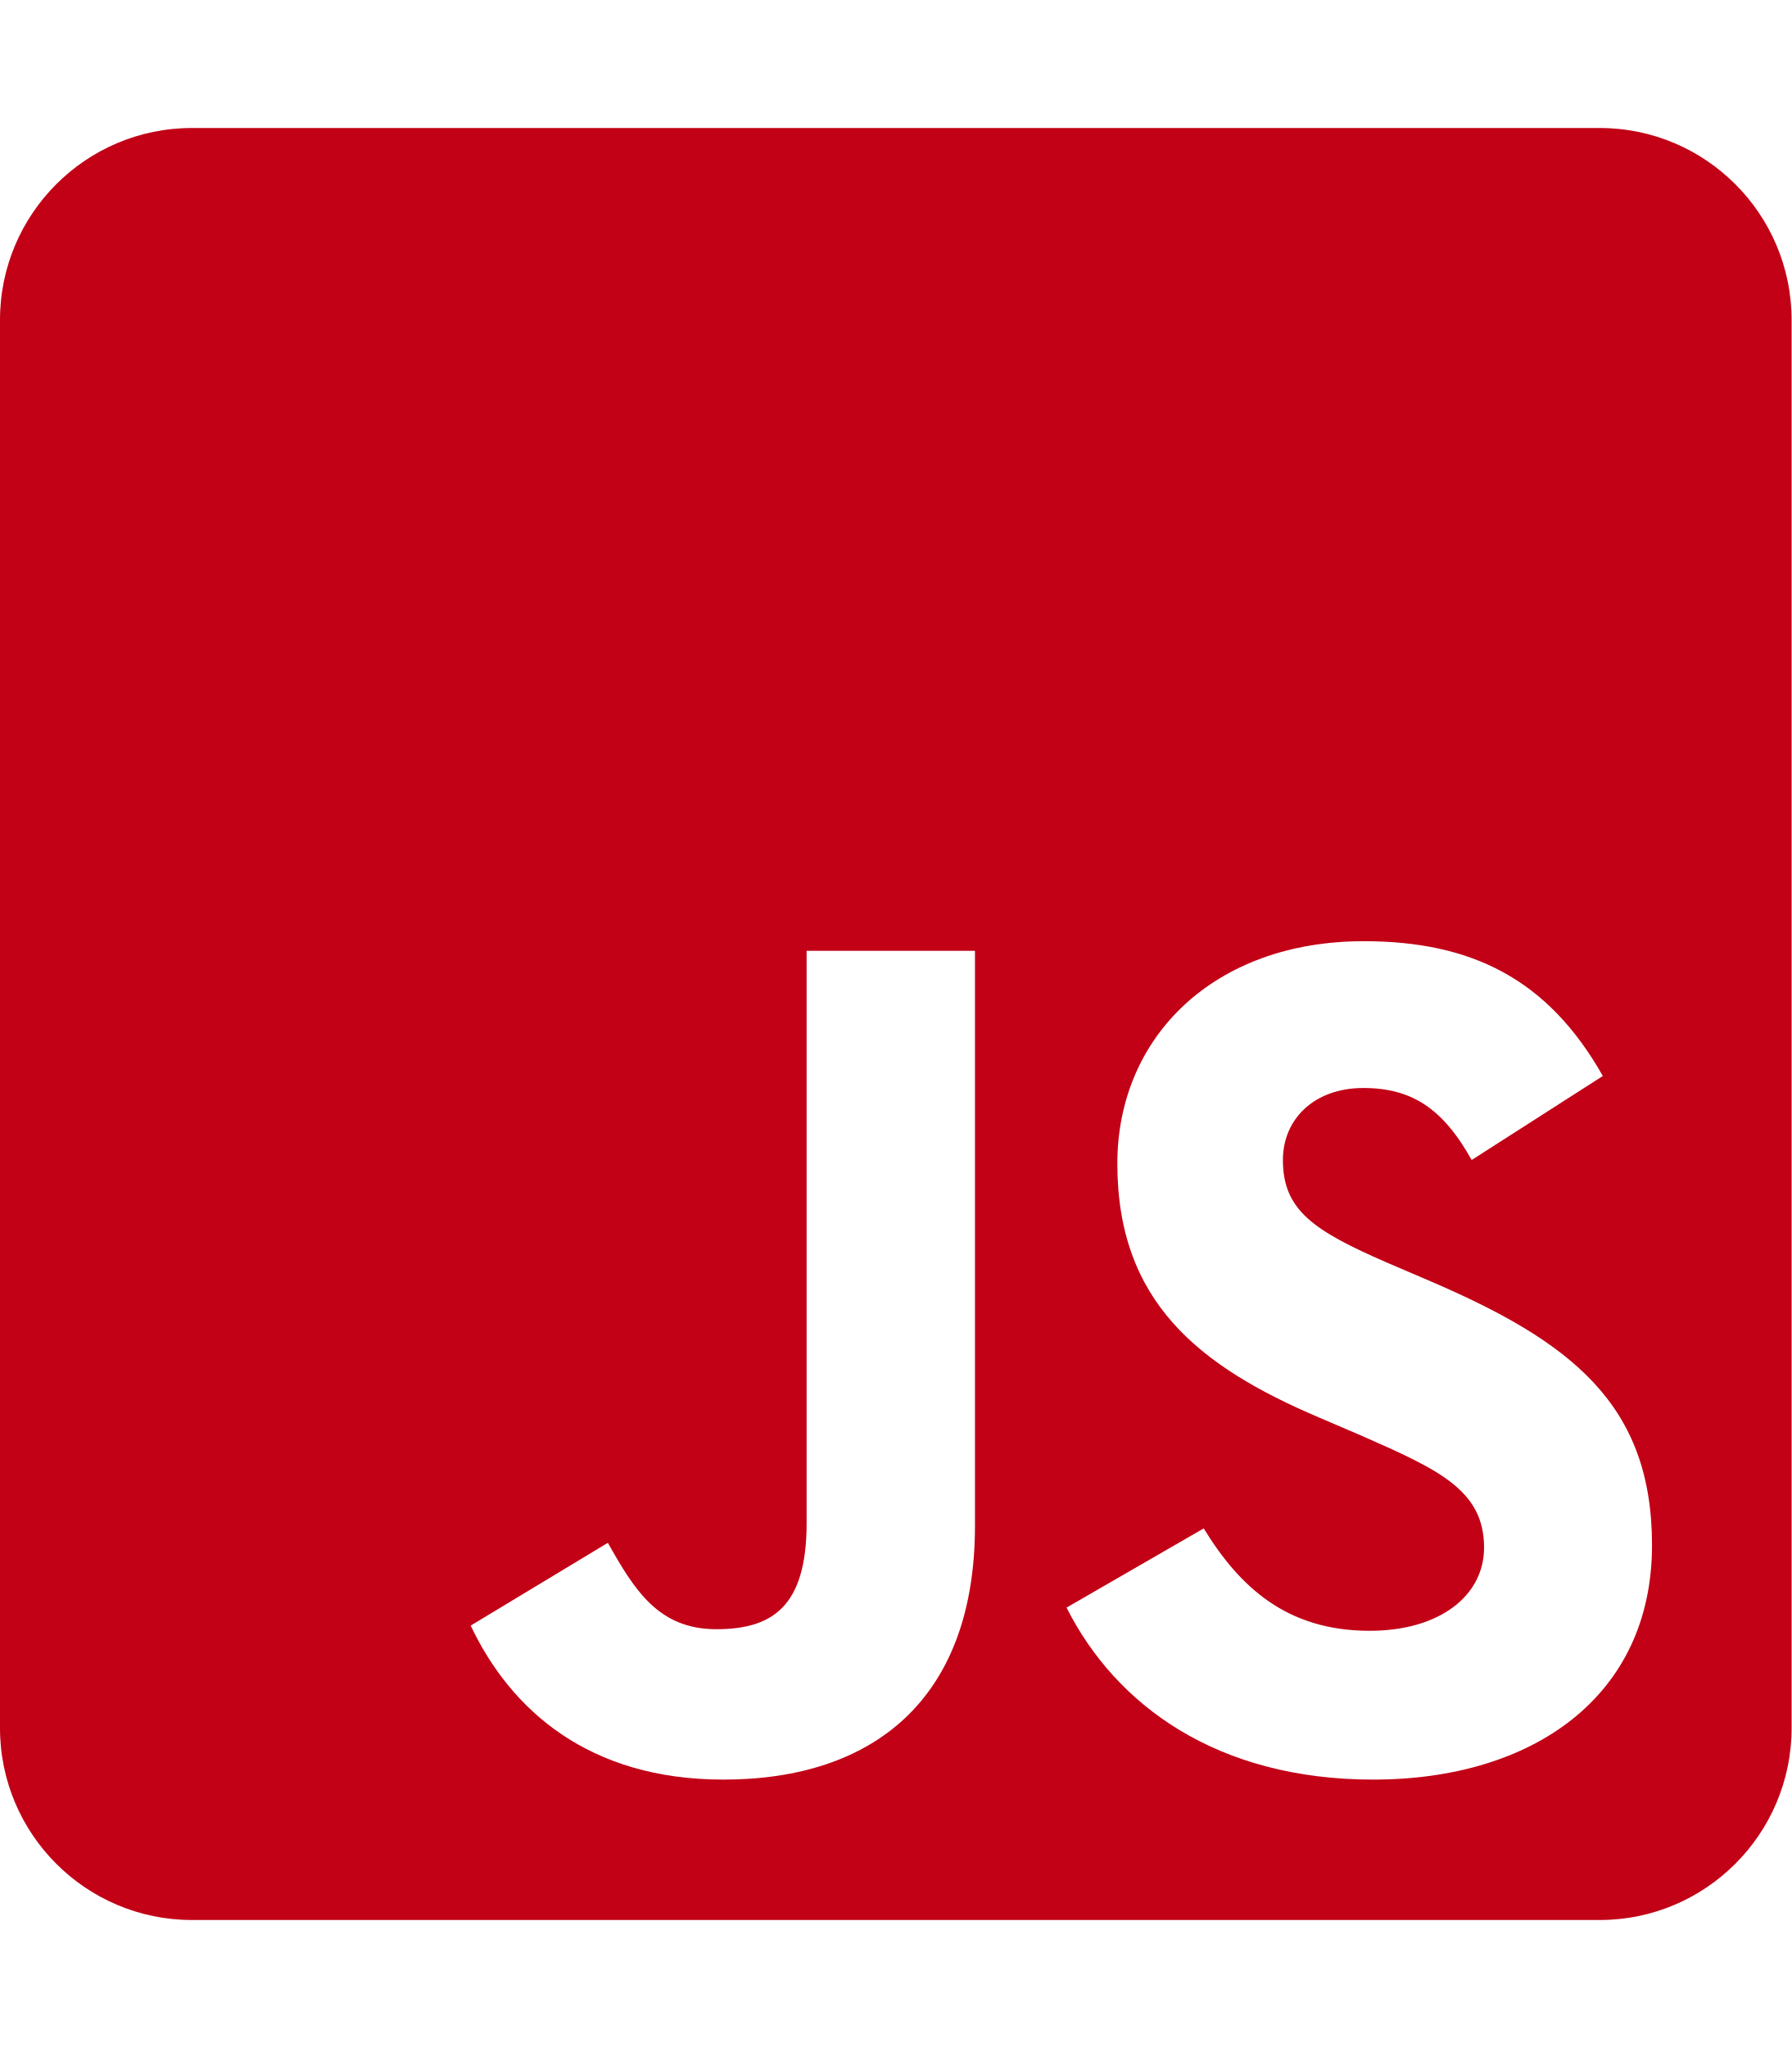
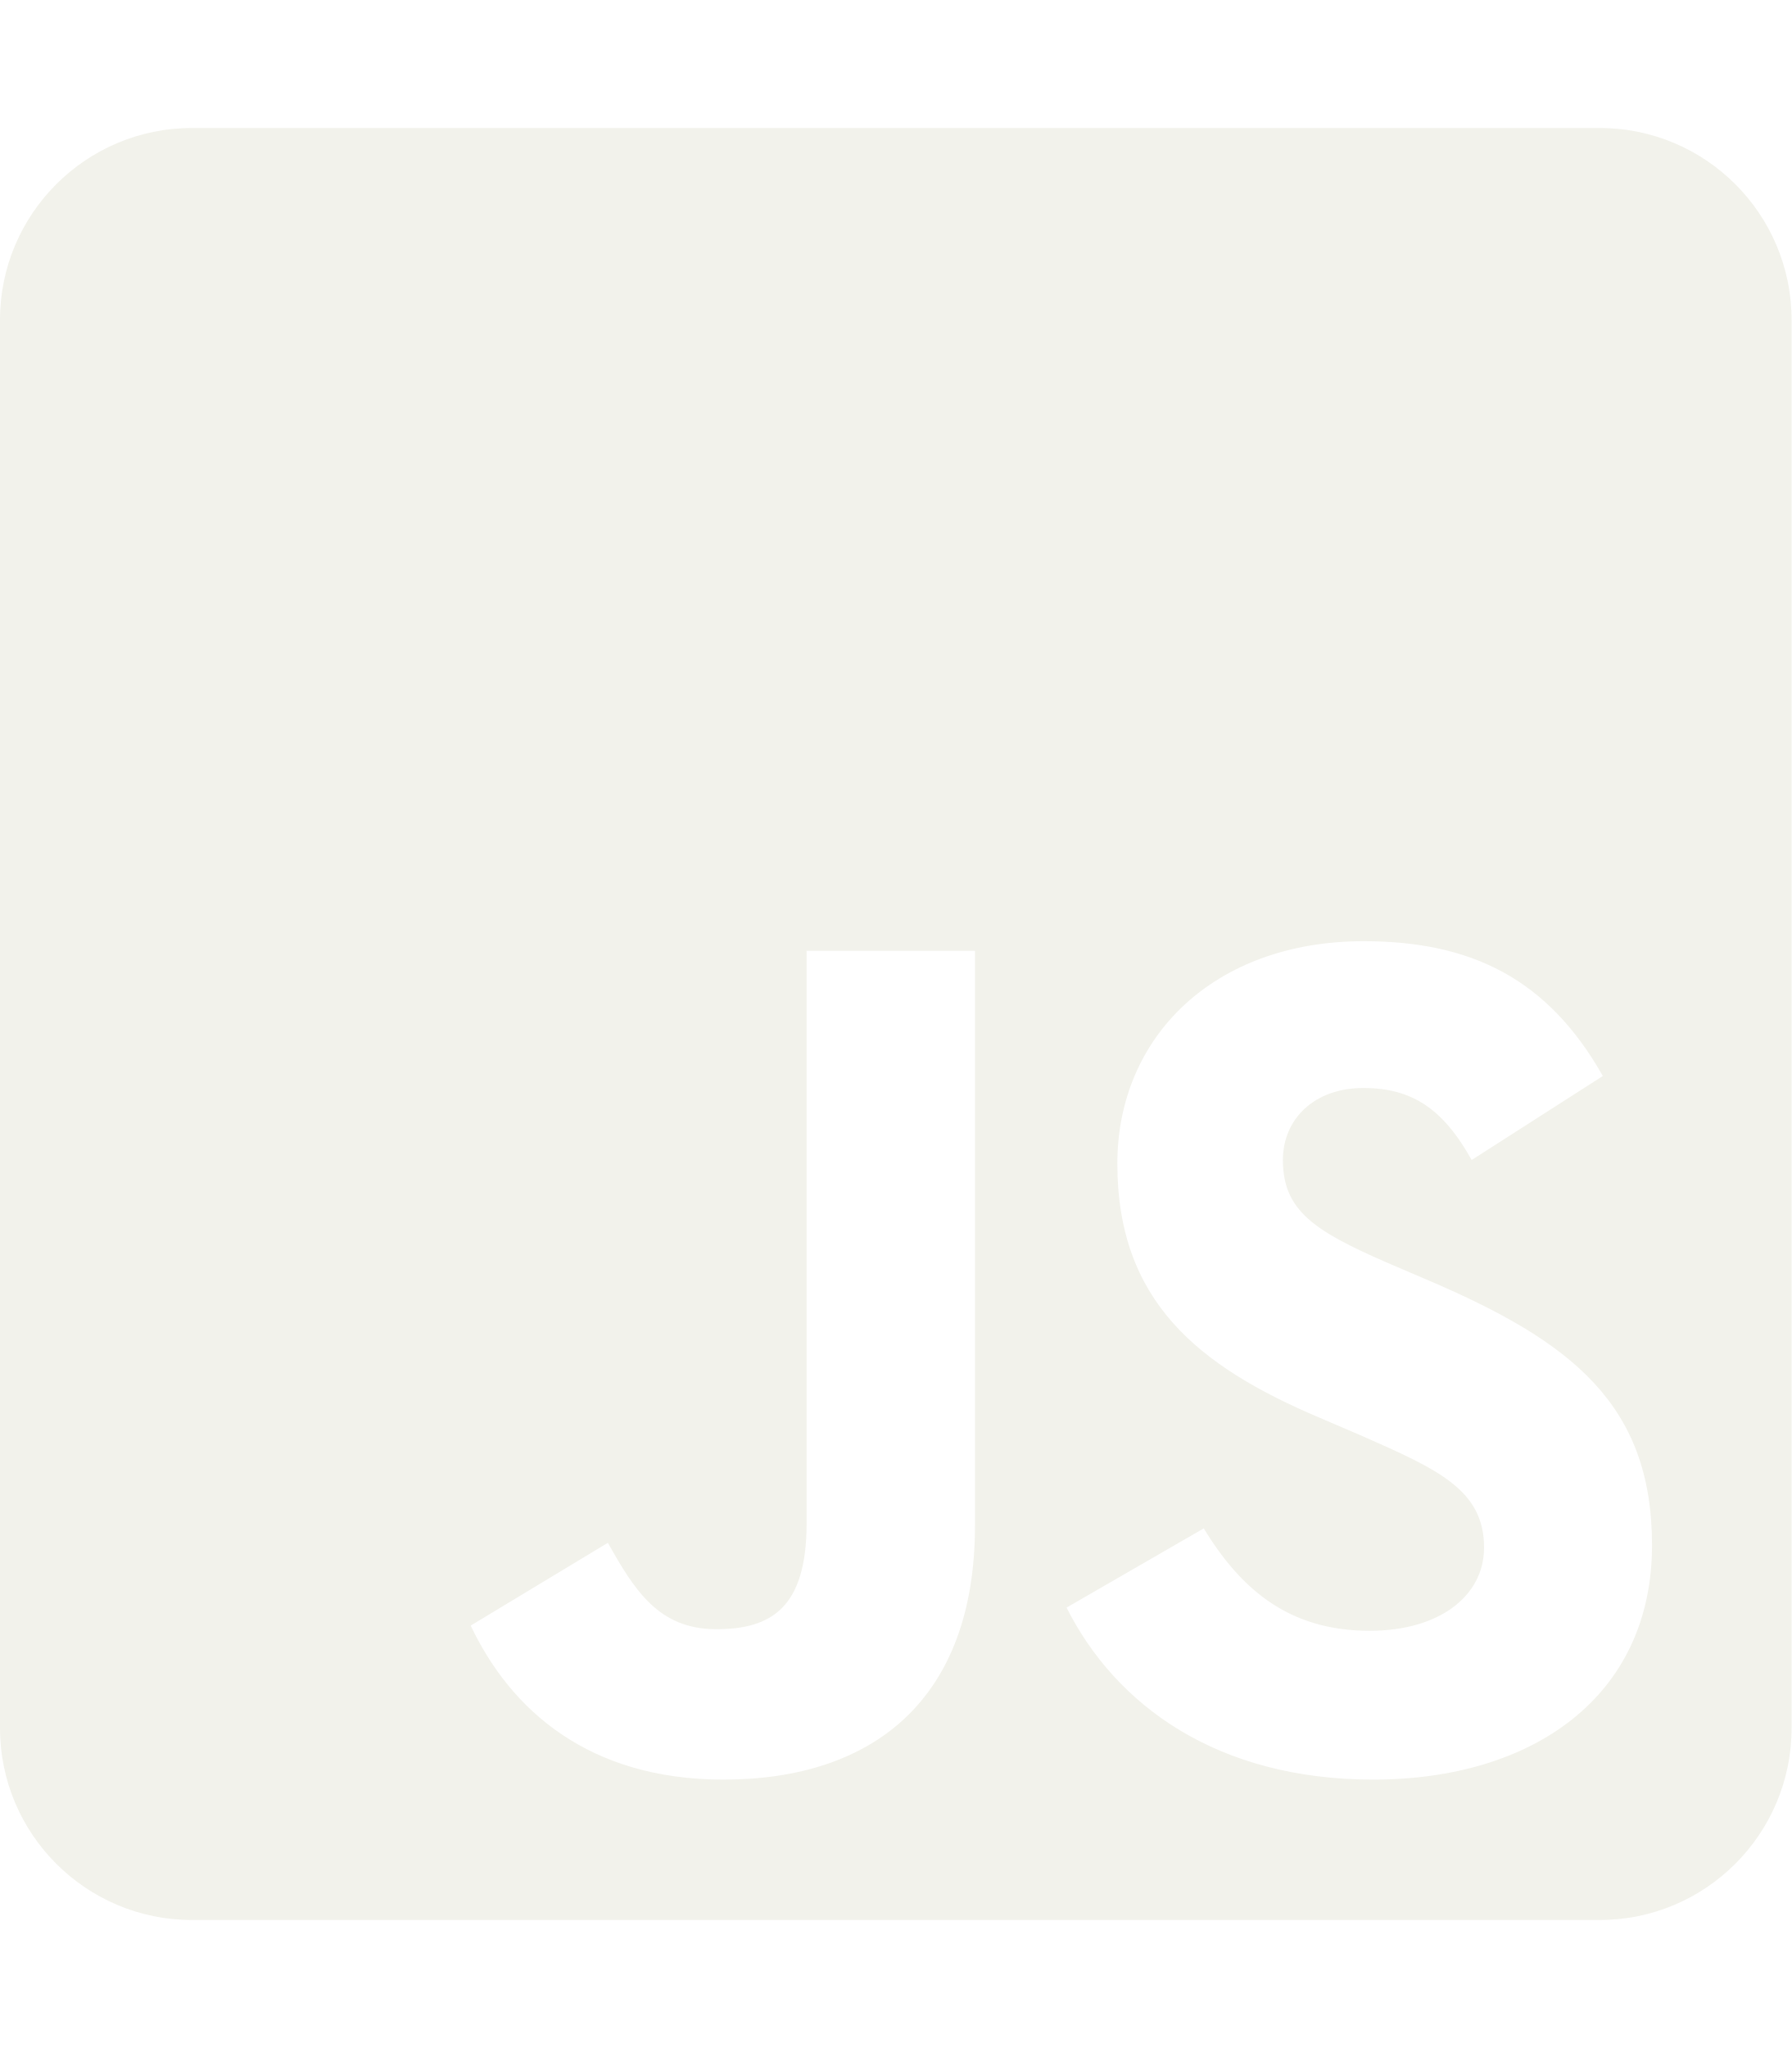
<svg xmlns="http://www.w3.org/2000/svg" viewBox="0 0 448 512">
-   <path d="M400 32H48C21.5 32 0 53.5 0 80v352c0 26.5 21.5 48 48 48h352c26.5 0 48-21.5 48-48V80c0-26.5-21.5-48-48-48zM243.8 381.4c0 43.6-25.6 63.5-62.9 63.5-33.7 0-53.2-17.4-63.2-38.5l34.3-20.7c6.6 11.7 12.6 21.6 27.1 21.6 13.8 0 22.6-5.4 22.6-26.5V237.7h42.1v143.7zm99.6 63.5c-39.1 0-64.4-18.6-76.7-43l34.3-19.8c9 14.7 20.8 25.6 41.5 25.6 17.4 0 28.6-8.7 28.6-20.8 0-14.4-11.4-19.5-30.7-28l-10.5-4.5c-30.4-12.9-50.5-29.2-50.5-63.5 0-31.6 24.1-55.6 61.6-55.6 26.8 0 46 9.3 59.8 33.7L368 290c-7.2-12.9-15-18-27.1-18-12.3 0-20.1 7.8-20.1 18 0 12.6 7.8 17.7 25.9 25.6l10.5 4.5c35.8 15.3 55.9 31 55.9 66.2 0 37.8-29.8 58.6-69.7 58.6z" fill="#c20016" />
+   <path d="M400 32H48C21.5 32 0 53.5 0 80v352c0 26.5 21.5 48 48 48h352c26.5 0 48-21.5 48-48V80c0-26.5-21.5-48-48-48zM243.8 381.4c0 43.6-25.6 63.5-62.9 63.5-33.7 0-53.2-17.4-63.2-38.5l34.3-20.7c6.6 11.7 12.6 21.6 27.1 21.6 13.8 0 22.6-5.4 22.6-26.5V237.7h42.1v143.7zm99.6 63.5c-39.1 0-64.4-18.6-76.7-43l34.3-19.8c9 14.7 20.8 25.6 41.5 25.6 17.4 0 28.6-8.7 28.6-20.8 0-14.4-11.4-19.5-30.7-28l-10.5-4.5c-30.4-12.9-50.5-29.2-50.5-63.5 0-31.6 24.1-55.6 61.6-55.6 26.8 0 46 9.3 59.8 33.7L368 290c-7.2-12.9-15-18-27.1-18-12.3 0-20.1 7.8-20.1 18 0 12.6 7.8 17.7 25.9 25.6l10.5 4.5c35.8 15.3 55.9 31 55.9 66.2 0 37.8-29.8 58.6-69.7 58.6z" fill="#F2F2EB" />
</svg>
